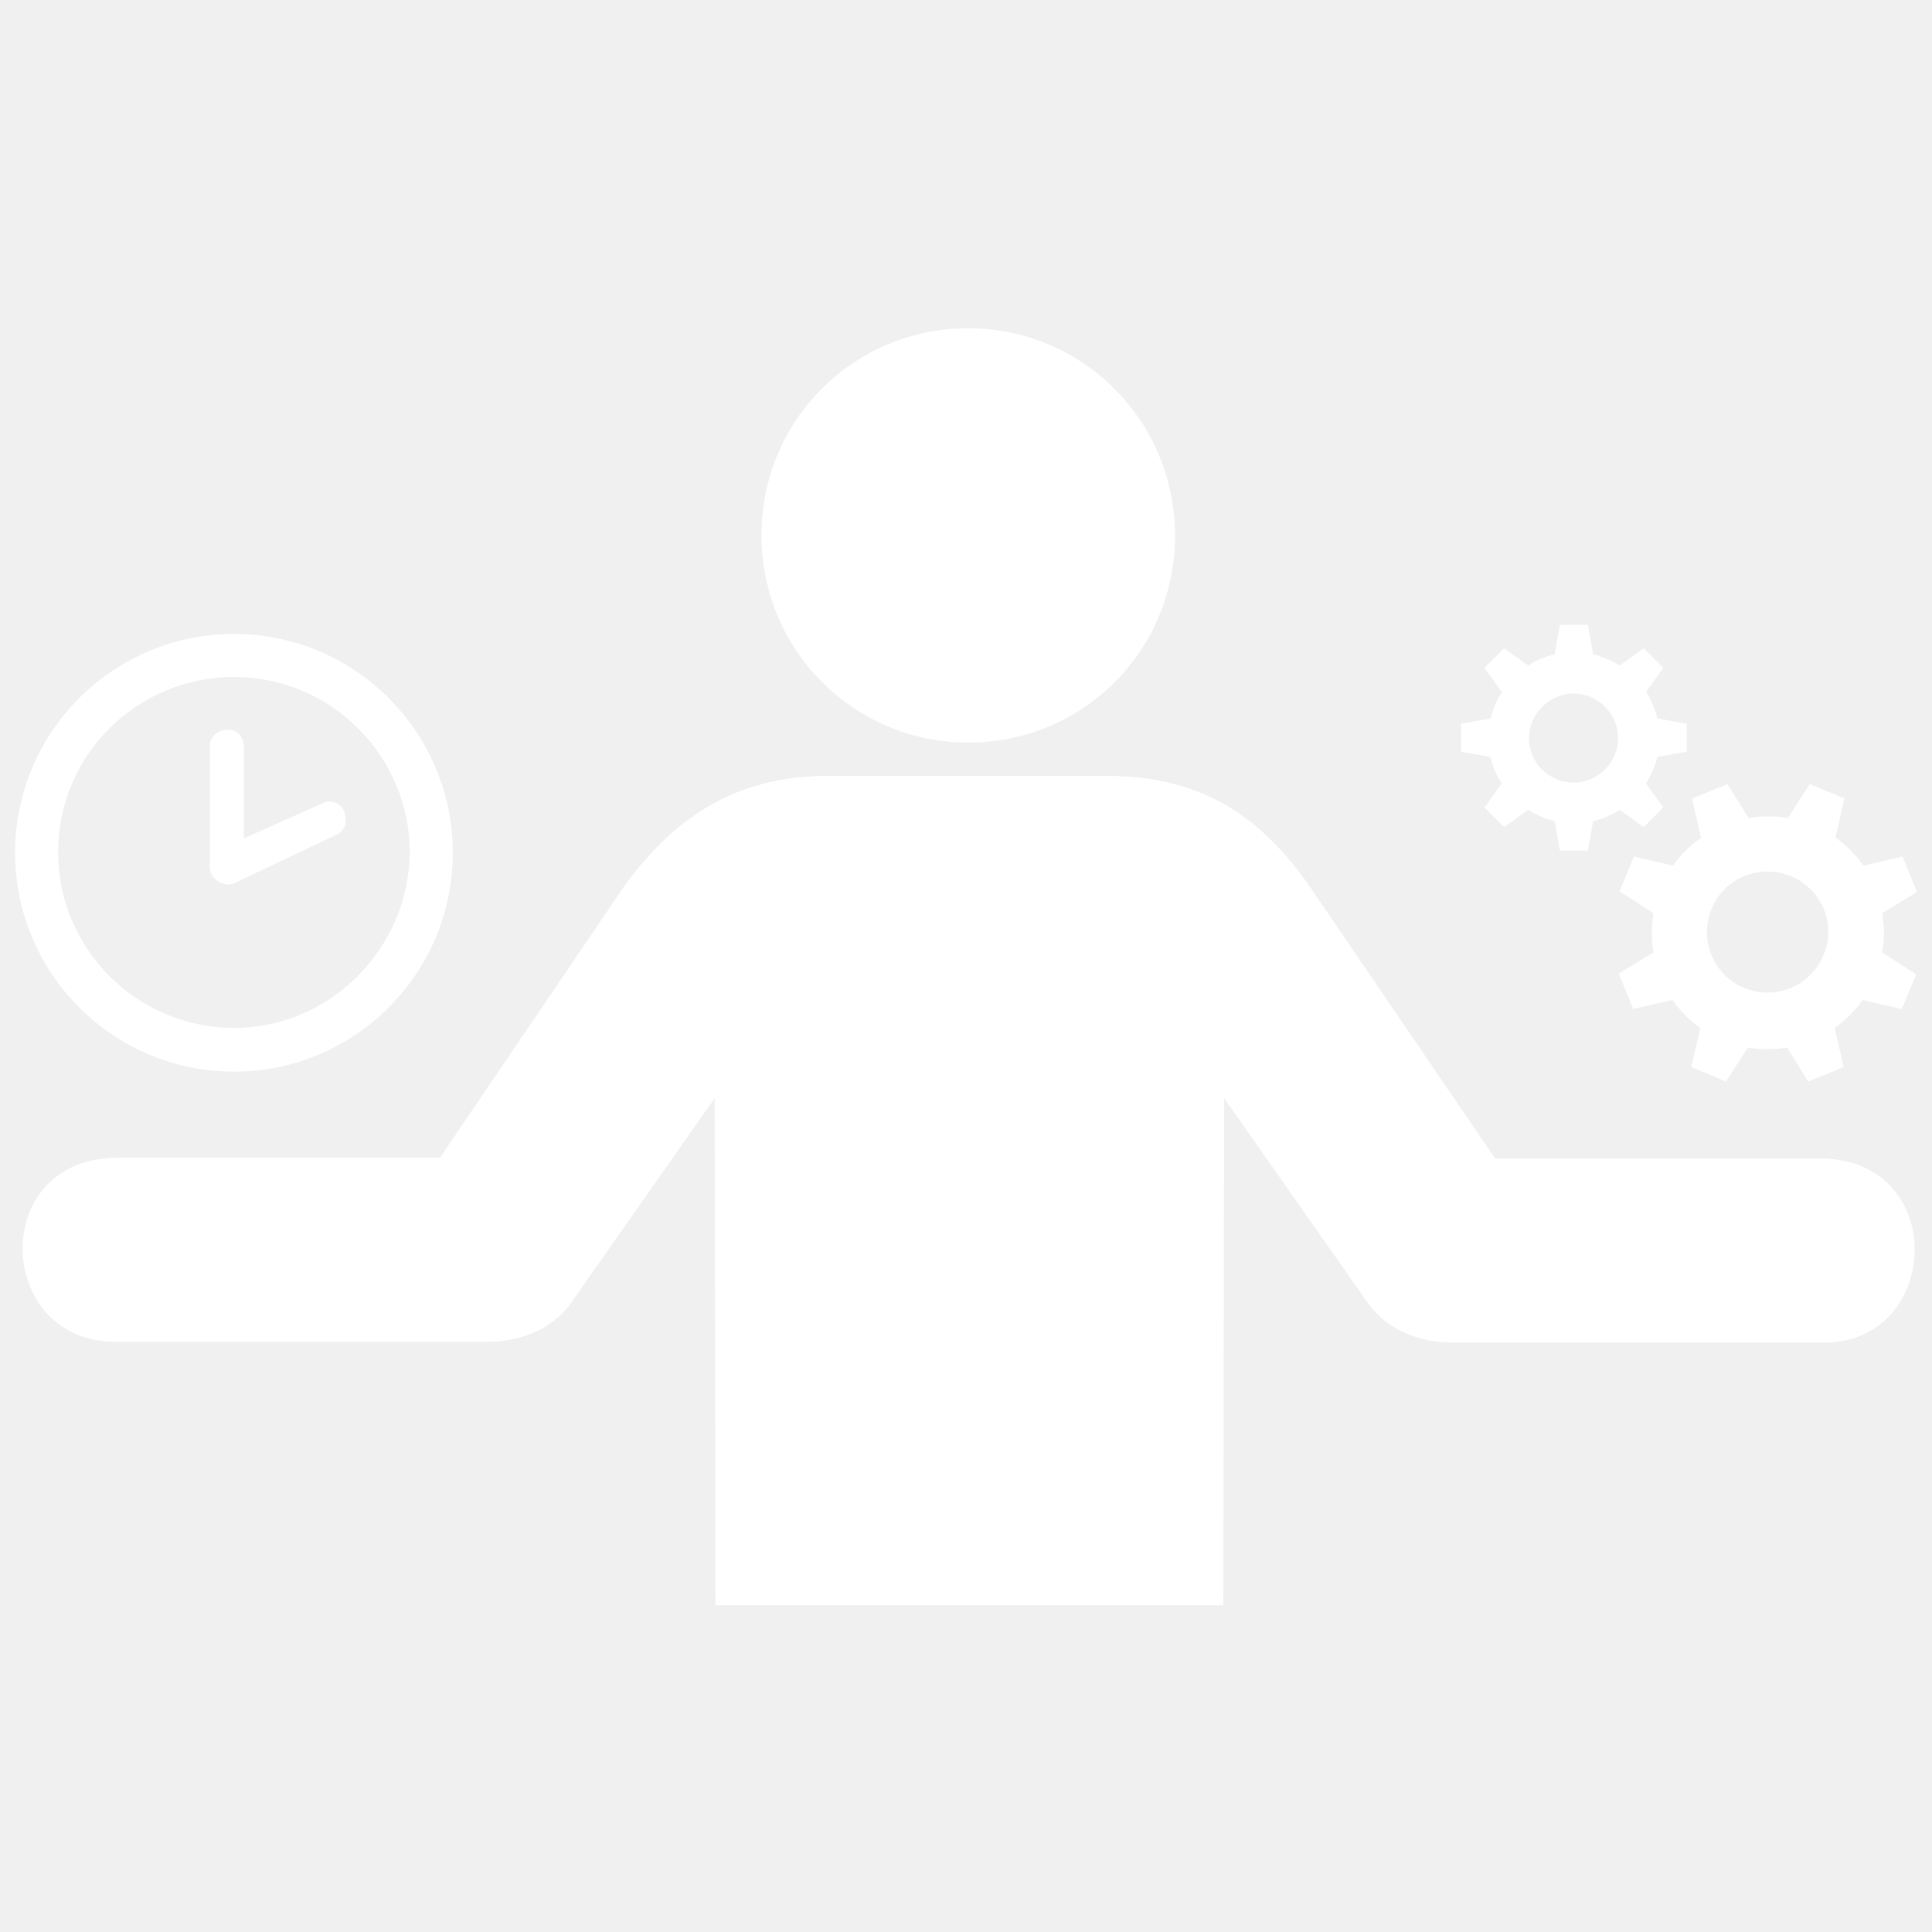
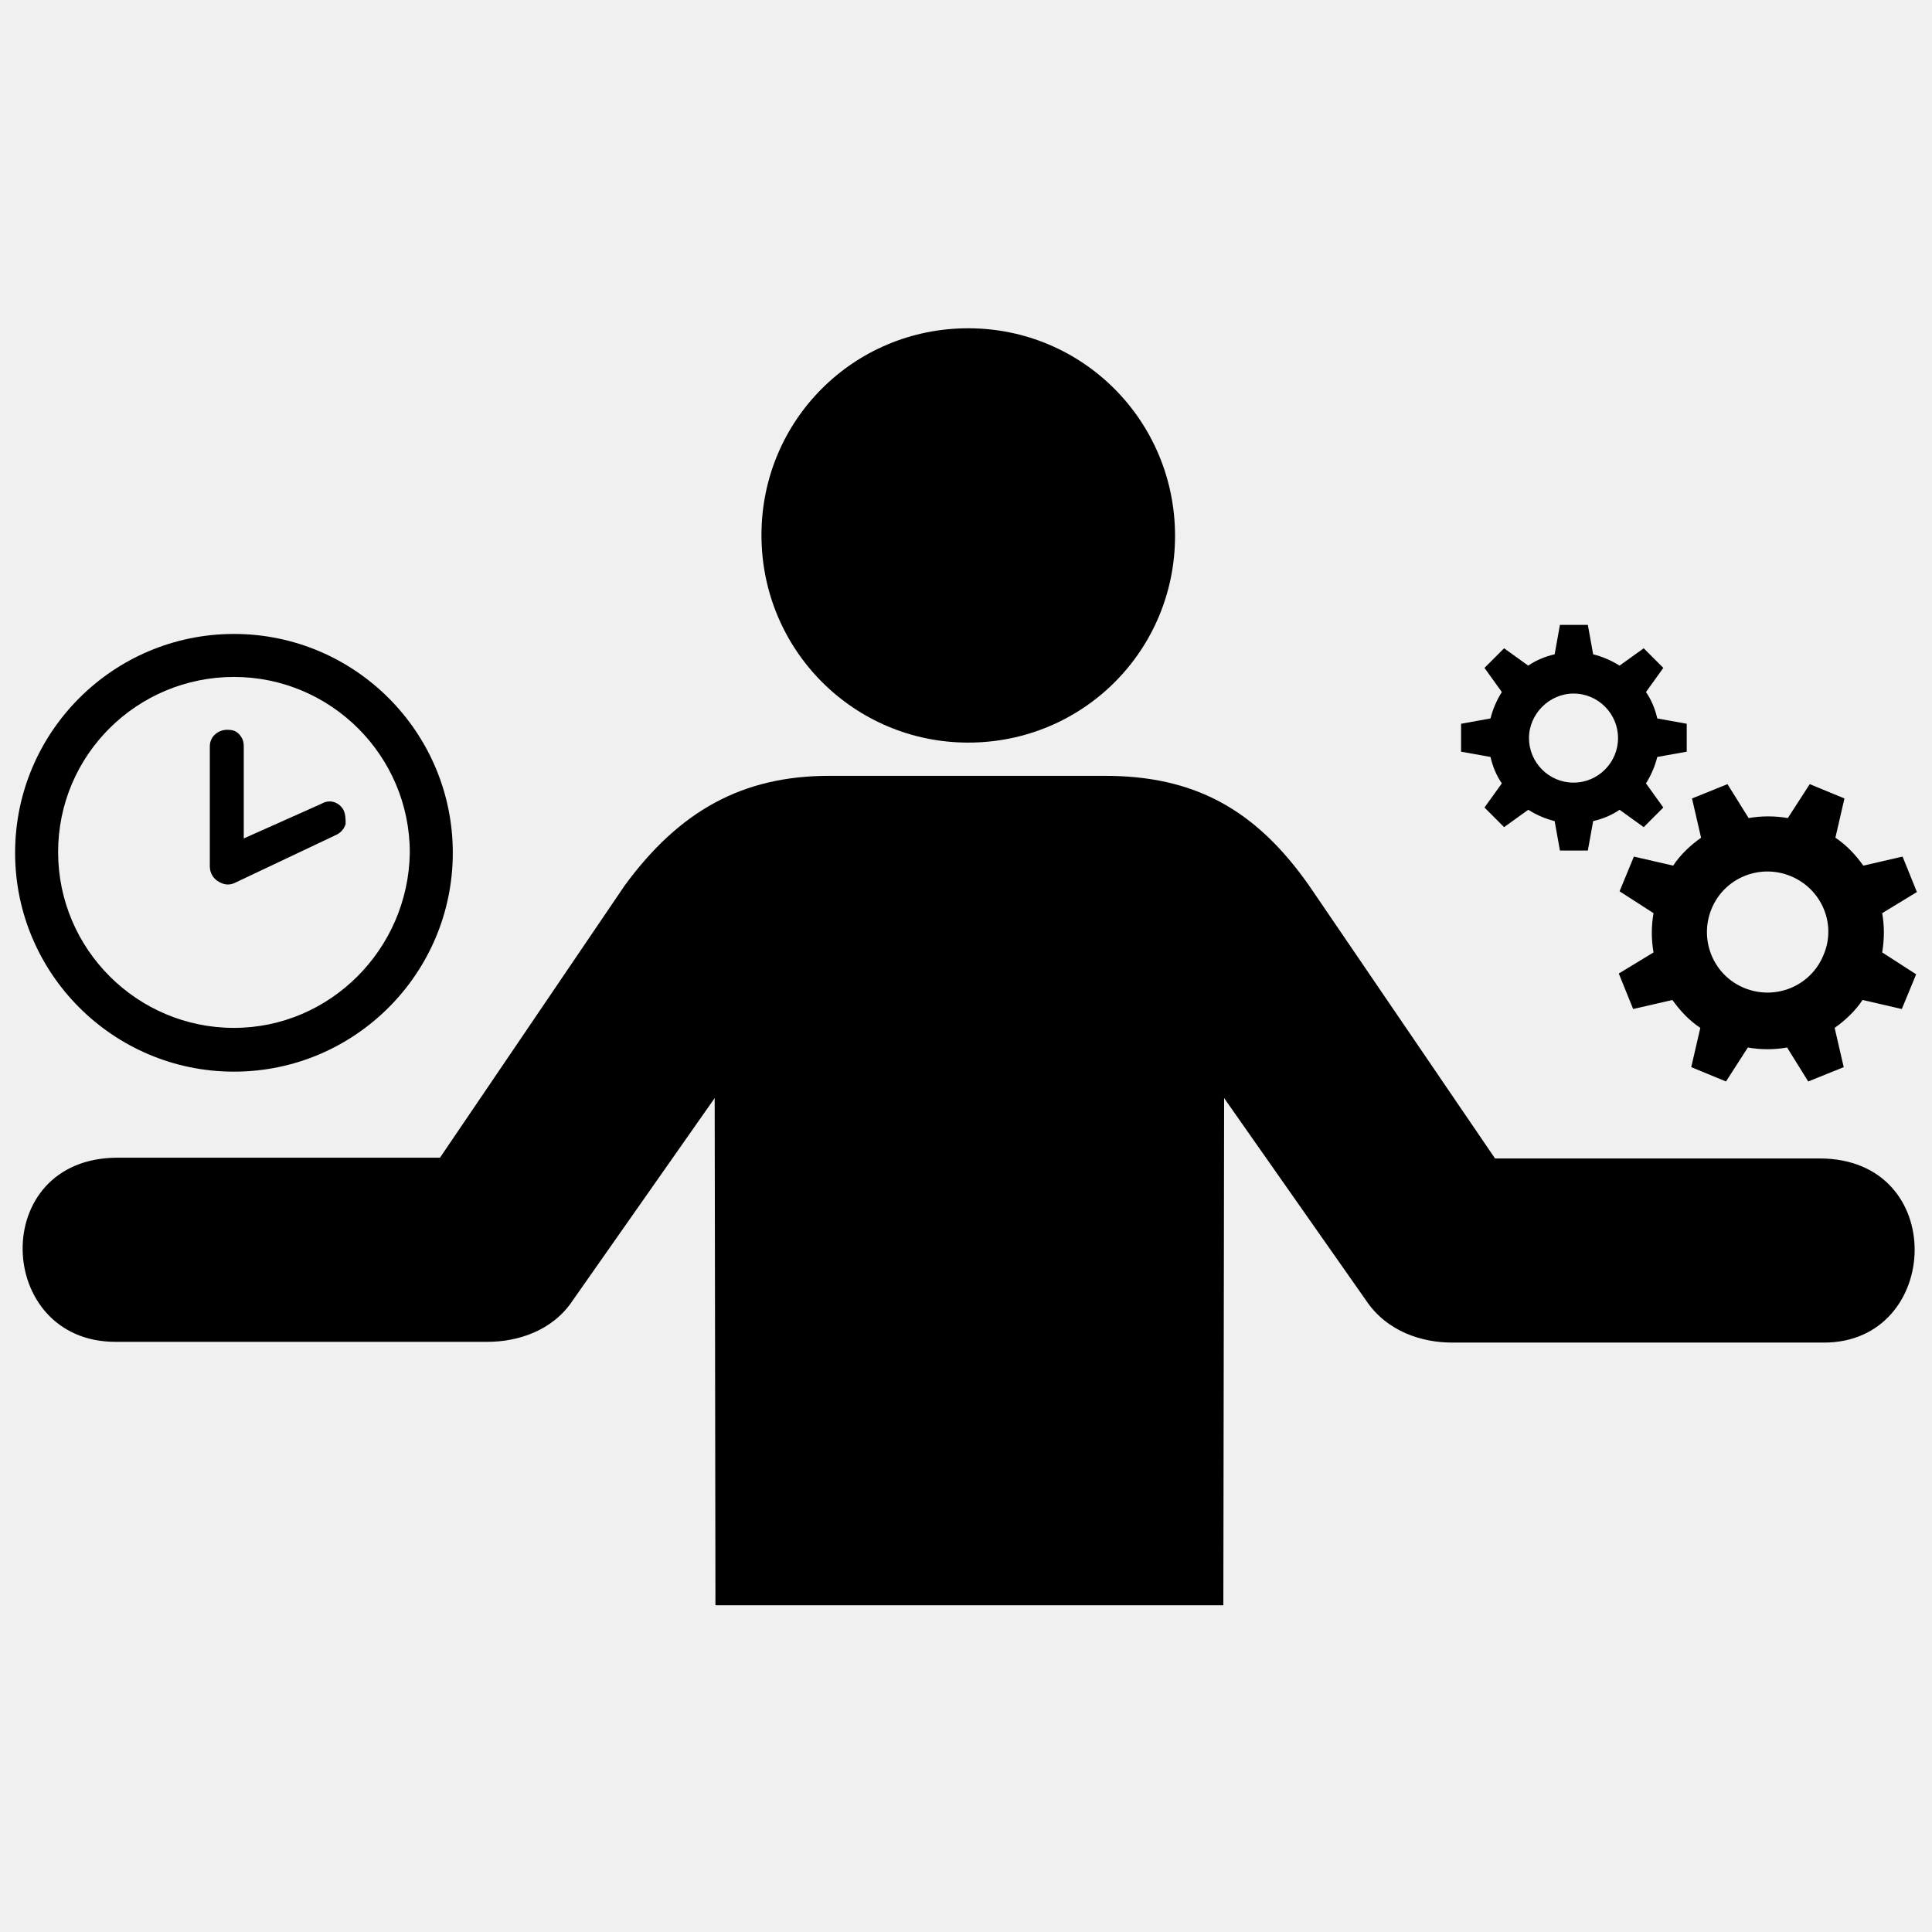
<svg xmlns="http://www.w3.org/2000/svg" width="60" height="60" viewBox="0 0 60 60" fill="none">
-   <path d="M30.07 23.062C33.633 23.062 36.492 20.203 36.492 16.641C36.492 13.078 33.633 10.195 30.07 10.195C26.508 10.195 23.648 13.055 23.648 16.617C23.648 20.203 26.531 23.062 30.07 23.062ZM15.141 41.672H3.586C-0.164 41.672 -0.375 35.953 3.656 35.953H13.664L19.406 27.492C21.094 25.195 23.039 24.094 25.758 24.094H34.312C37.055 24.094 38.977 25.102 40.664 27.516L46.43 35.977H56.508C60.539 35.977 60.305 41.695 56.648 41.695H45.094C44.18 41.695 43.078 41.367 42.422 40.383L38.016 34.102L37.992 49.852H22.219L22.195 34.102L17.789 40.383C17.156 41.344 16.055 41.672 15.141 41.672Z" fill="white" />
-   <path d="M7.266 19.688C3.516 19.688 0.469 22.734 0.469 26.484C0.469 30.234 3.516 33.281 7.266 33.281C11.016 33.281 14.062 30.234 14.062 26.484C14.062 22.734 11.016 19.688 7.266 19.688ZM7.266 31.922C4.266 31.922 1.805 29.484 1.805 26.461C1.805 23.438 4.266 21.023 7.266 21.023C10.266 21.023 12.727 23.461 12.727 26.484C12.68 29.484 10.242 31.922 7.266 31.922ZM10.664 25.148C10.547 24.938 10.266 24.797 9.984 24.961L7.57 26.039V23.18C7.57 23.016 7.523 22.898 7.406 22.781C7.312 22.688 7.195 22.664 7.055 22.664C6.797 22.664 6.516 22.852 6.516 23.18V26.906C6.516 27.117 6.633 27.305 6.82 27.398C6.914 27.445 6.984 27.469 7.078 27.469C7.172 27.469 7.242 27.445 7.336 27.398L10.453 25.922C10.594 25.852 10.688 25.734 10.734 25.594C10.734 25.453 10.734 25.289 10.664 25.148Z" fill="white" />
-   <path d="M52.383 23.344V22.477L51.469 22.312C51.398 22.008 51.281 21.727 51.117 21.492L51.656 20.742L51.047 20.133L50.297 20.672C50.039 20.508 49.758 20.391 49.477 20.32L49.312 19.406H48.445L48.281 20.32C47.977 20.391 47.695 20.508 47.461 20.672L46.711 20.133L46.102 20.742L46.641 21.492C46.477 21.75 46.359 22.031 46.289 22.312L45.375 22.477V23.344L46.289 23.508C46.359 23.812 46.477 24.094 46.641 24.328L46.102 25.078L46.711 25.688L47.461 25.148C47.719 25.312 48 25.43 48.281 25.5L48.445 26.414H49.312L49.477 25.5C49.781 25.43 50.062 25.312 50.297 25.148L51.047 25.688L51.656 25.078L51.117 24.328C51.281 24.07 51.398 23.789 51.469 23.508L52.383 23.344ZM48.867 24.305C48.094 24.305 47.484 23.672 47.484 22.922C47.484 22.172 48.117 21.539 48.867 21.539C49.641 21.539 50.25 22.172 50.25 22.922C50.25 23.672 49.641 24.305 48.867 24.305ZM58.453 28.359L59.531 27.703L59.086 26.602L57.867 26.883C57.633 26.555 57.352 26.25 57 26.016L57.281 24.797L56.203 24.352L55.523 25.406C55.125 25.336 54.703 25.336 54.305 25.406L53.648 24.352L52.547 24.797L52.828 26.016C52.5 26.25 52.195 26.531 51.961 26.883L50.742 26.602L50.297 27.68L51.352 28.359C51.281 28.758 51.281 29.18 51.352 29.578L50.273 30.234L50.719 31.336L51.938 31.055C52.172 31.383 52.453 31.688 52.805 31.922L52.523 33.141L53.602 33.586L54.281 32.531C54.68 32.602 55.102 32.602 55.5 32.531L56.156 33.586L57.258 33.141L56.977 31.922C57.305 31.688 57.609 31.406 57.844 31.055L59.062 31.336L59.508 30.258L58.453 29.578C58.523 29.156 58.523 28.758 58.453 28.359ZM56.625 29.672C56.227 30.633 55.125 31.078 54.164 30.68C53.203 30.281 52.758 29.18 53.156 28.219C53.555 27.258 54.656 26.812 55.617 27.211C56.578 27.609 57.047 28.711 56.625 29.672Z" fill="white" />
+   <path d="M30.07 23.062C33.633 23.062 36.492 20.203 36.492 16.641C36.492 13.078 33.633 10.195 30.07 10.195C26.508 10.195 23.648 13.055 23.648 16.617C23.648 20.203 26.531 23.062 30.07 23.062ZM15.141 41.672H3.586C-0.164 41.672 -0.375 35.953 3.656 35.953H13.664L19.406 27.492C21.094 25.195 23.039 24.094 25.758 24.094H34.312C37.055 24.094 38.977 25.102 40.664 27.516L46.43 35.977H56.508C60.539 35.977 60.305 41.695 56.648 41.695H45.094C44.18 41.695 43.078 41.367 42.422 40.383L38.016 34.102L37.992 49.852H22.219L22.195 34.102L17.789 40.383C17.156 41.344 16.055 41.672 15.141 41.672Z" fill="currentColor" />
+   <path d="M7.266 19.688C3.516 19.688 0.469 22.734 0.469 26.484C0.469 30.234 3.516 33.281 7.266 33.281C11.016 33.281 14.062 30.234 14.062 26.484C14.062 22.734 11.016 19.688 7.266 19.688ZM7.266 31.922C4.266 31.922 1.805 29.484 1.805 26.461C1.805 23.438 4.266 21.023 7.266 21.023C10.266 21.023 12.727 23.461 12.727 26.484C12.68 29.484 10.242 31.922 7.266 31.922ZM10.664 25.148C10.547 24.938 10.266 24.797 9.984 24.961L7.57 26.039V23.18C7.57 23.016 7.523 22.898 7.406 22.781C7.312 22.688 7.195 22.664 7.055 22.664C6.797 22.664 6.516 22.852 6.516 23.18V26.906C6.516 27.117 6.633 27.305 6.82 27.398C6.914 27.445 6.984 27.469 7.078 27.469C7.172 27.469 7.242 27.445 7.336 27.398L10.453 25.922C10.594 25.852 10.688 25.734 10.734 25.594C10.734 25.453 10.734 25.289 10.664 25.148Z" fill="currentColor" />
+   <path d="M52.383 23.344V22.477L51.469 22.312C51.398 22.008 51.281 21.727 51.117 21.492L51.656 20.742L51.047 20.133L50.297 20.672C50.039 20.508 49.758 20.391 49.477 20.32L49.312 19.406H48.445L48.281 20.32C47.977 20.391 47.695 20.508 47.461 20.672L46.711 20.133L46.102 20.742L46.641 21.492C46.477 21.75 46.359 22.031 46.289 22.312L45.375 22.477V23.344L46.289 23.508C46.359 23.812 46.477 24.094 46.641 24.328L46.102 25.078L46.711 25.688L47.461 25.148C47.719 25.312 48 25.43 48.281 25.5L48.445 26.414H49.312L49.477 25.5C49.781 25.43 50.062 25.312 50.297 25.148L51.047 25.688L51.656 25.078L51.117 24.328C51.281 24.07 51.398 23.789 51.469 23.508L52.383 23.344ZM48.867 24.305C48.094 24.305 47.484 23.672 47.484 22.922C47.484 22.172 48.117 21.539 48.867 21.539C49.641 21.539 50.25 22.172 50.25 22.922C50.25 23.672 49.641 24.305 48.867 24.305ZM58.453 28.359L59.531 27.703L59.086 26.602L57.867 26.883C57.633 26.555 57.352 26.25 57 26.016L57.281 24.797L56.203 24.352L55.523 25.406C55.125 25.336 54.703 25.336 54.305 25.406L53.648 24.352L52.547 24.797L52.828 26.016C52.5 26.25 52.195 26.531 51.961 26.883L50.742 26.602L50.297 27.68L51.352 28.359C51.281 28.758 51.281 29.18 51.352 29.578L50.273 30.234L50.719 31.336L51.938 31.055C52.172 31.383 52.453 31.688 52.805 31.922L52.523 33.141L53.602 33.586L54.281 32.531C54.68 32.602 55.102 32.602 55.5 32.531L56.156 33.586L57.258 33.141L56.977 31.922C57.305 31.688 57.609 31.406 57.844 31.055L59.062 31.336L59.508 30.258L58.453 29.578C58.523 29.156 58.523 28.758 58.453 28.359ZM56.625 29.672C56.227 30.633 55.125 31.078 54.164 30.68C53.203 30.281 52.758 29.18 53.156 28.219C53.555 27.258 54.656 26.812 55.617 27.211C56.578 27.609 57.047 28.711 56.625 29.672Z" fill="currentColor" />
</svg>
